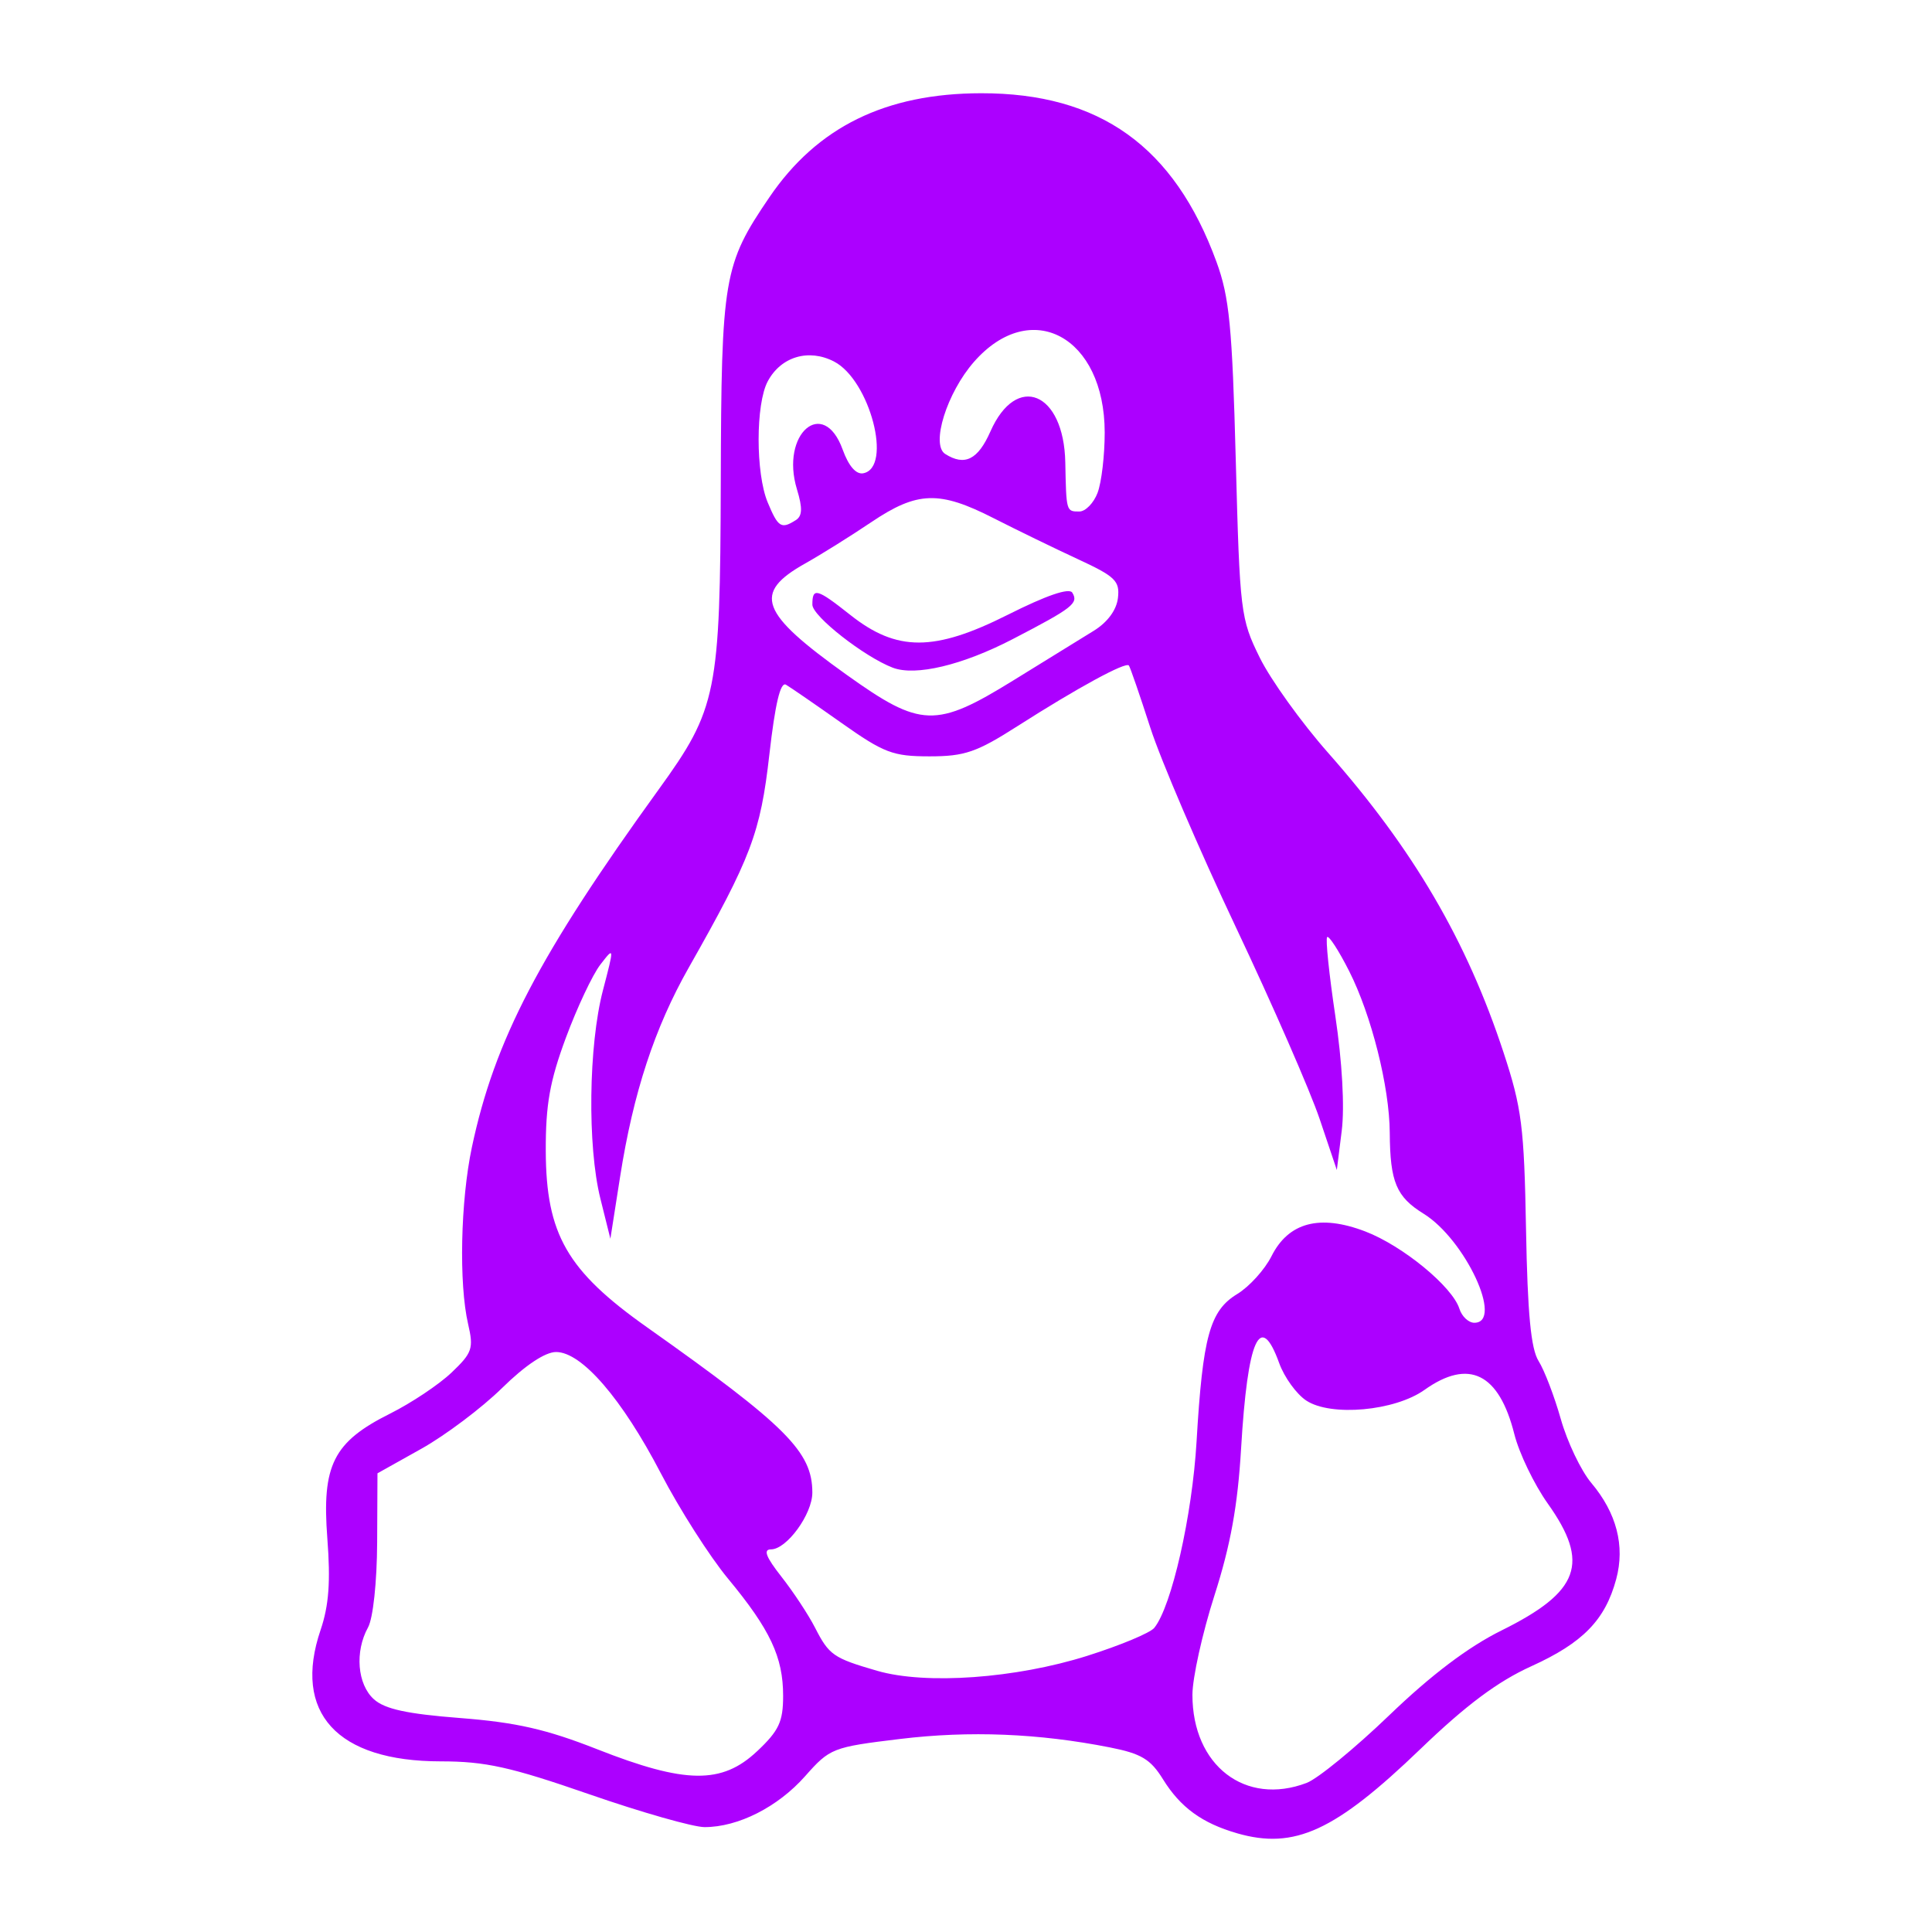
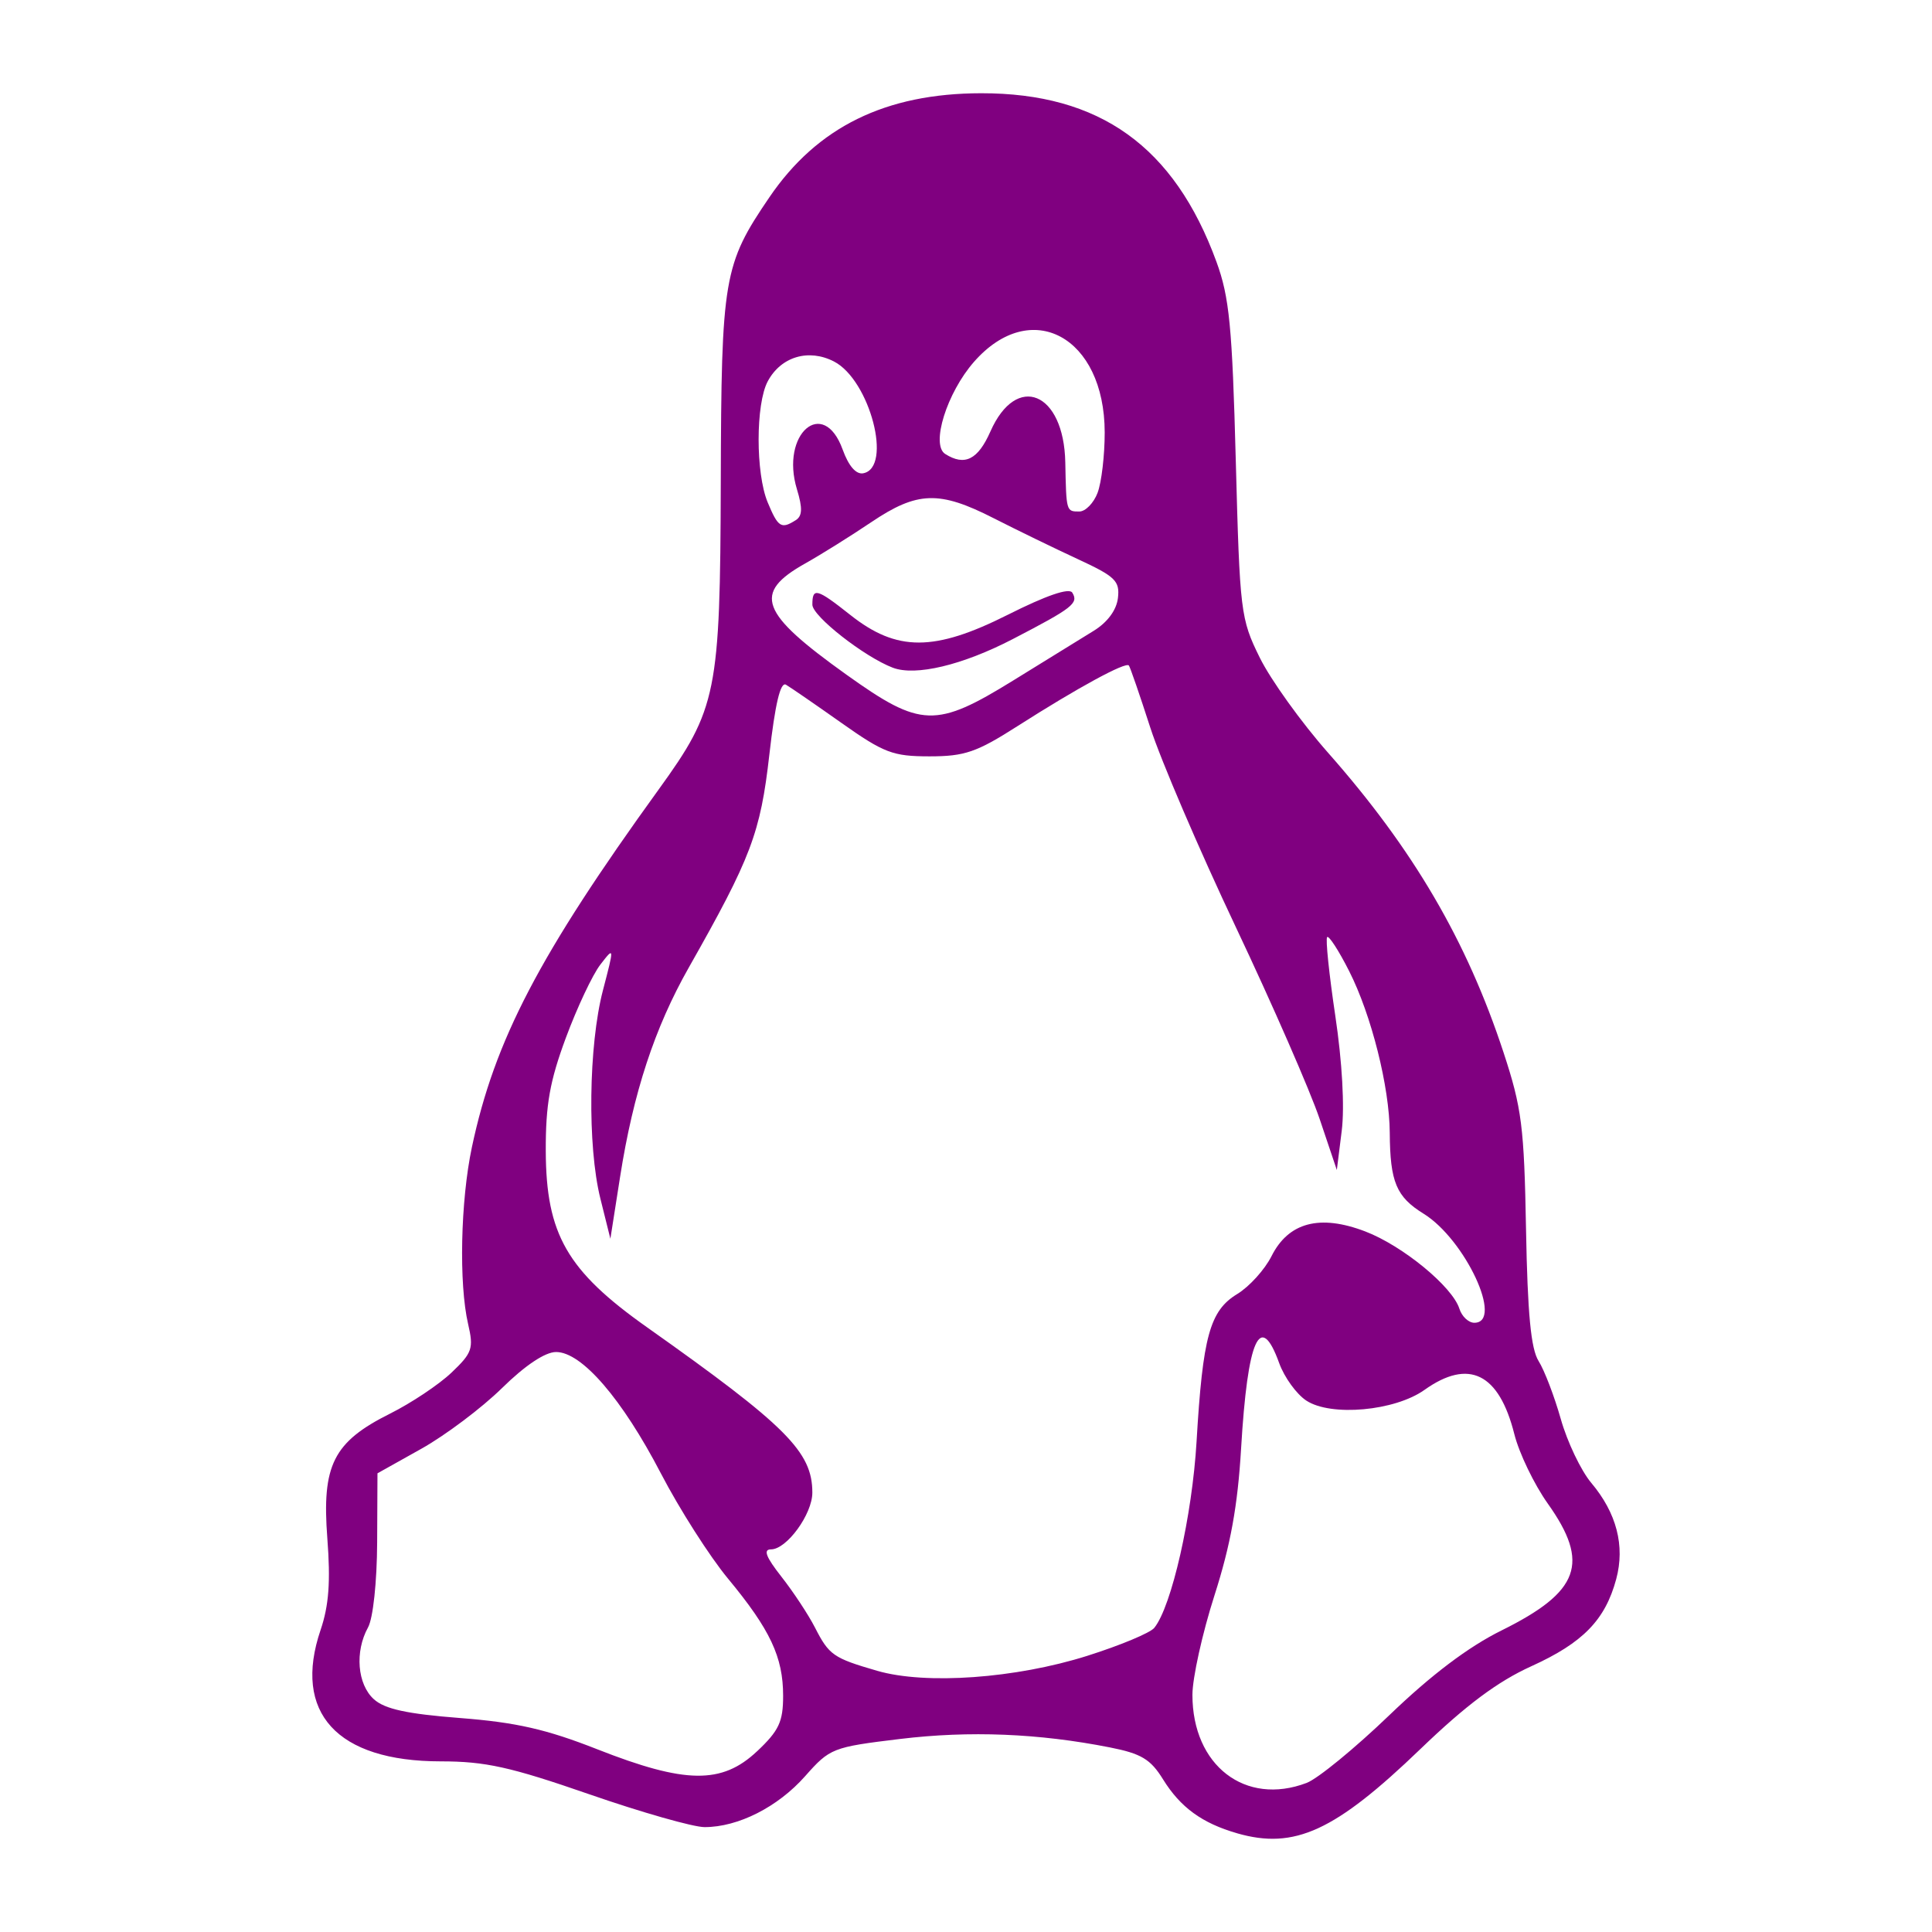
<svg xmlns="http://www.w3.org/2000/svg" width="512pt" height="512pt" viewBox="0 0 126.436 126.436" version="1.1" id="svg8">
  <defs id="defs2" />
-   <path id="path904" d="m 80.964,119.976 c -2.292,-0.658 -3.716,-1.695 -4.853,-3.533 -0.813,-1.315 -1.422,-1.681 -3.476,-2.087 -4.667,-0.921 -9.181,-1.103 -13.731,-0.553 -4.423,0.535 -4.589,0.6 -6.218,2.44 -1.786,2.016 -4.38,3.329 -6.577,3.329 -0.741,0 -4.138,-0.968 -7.549,-2.151 -5.16,-1.789 -6.793,-2.151 -9.718,-2.152 -6.797,-0.003 -9.703,-3.185 -7.86,-8.606 0.541,-1.592 0.657,-3.161 0.44,-5.987 -0.368,-4.799 0.391,-6.308 4.101,-8.162 1.391,-0.695 3.202,-1.903 4.024,-2.685 1.36,-1.293 1.459,-1.581 1.088,-3.178 -0.613,-2.639 -0.497,-8.062 0.247,-11.574 1.485,-7.004 4.403,-12.592 12.234,-23.426 3.806,-5.266 4.015,-6.302 4.054,-20.09 0.037,-13.405 0.181,-14.245 3.184,-18.655 3.131,-4.599 7.604,-6.795 13.853,-6.804 7.76,-0.011 12.638,3.482 15.401,11.029 0.846,2.312 1.032,4.224 1.265,12.995 0.264,9.952 0.315,10.369 1.571,12.915 0.714,1.447 2.724,4.245 4.466,6.218 5.576,6.315 9.078,12.296 11.484,19.611 1.197,3.639 1.352,4.855 1.474,11.59 0.1,5.516 0.32,7.814 0.822,8.61 0.377,0.597 1.033,2.309 1.456,3.805 0.424,1.495 1.32,3.371 1.991,4.169 1.661,1.973 2.218,4.124 1.633,6.297 -0.721,2.676 -2.178,4.171 -5.556,5.703 -2.2,0.998 -4.266,2.539 -7.253,5.413 -5.591,5.379 -8.241,6.598 -11.998,5.52 z m 4.552,-3.299 c 0.728,-0.277 3.163,-2.273 5.412,-4.435 2.74,-2.635 5.16,-4.463 7.336,-5.54 5.119,-2.536 5.799,-4.404 3.027,-8.304 -0.89,-1.252 -1.875,-3.297 -2.188,-4.543 -1.002,-3.988 -2.979,-4.962 -5.881,-2.896 -1.941,1.382 -6.114,1.761 -7.73,0.702 -0.641,-0.42 -1.441,-1.523 -1.776,-2.45 -1.247,-3.449 -2.069,-1.608 -2.495,5.584 -0.221,3.741 -0.69,6.328 -1.744,9.616 -0.793,2.474 -1.441,5.402 -1.441,6.506 0,4.626 3.459,7.29 7.479,5.761 z m -35.974,-2.064 c 1.436,-1.354 1.708,-1.934 1.708,-3.635 0,-2.536 -0.846,-4.334 -3.609,-7.671 -1.198,-1.446 -3.173,-4.543 -4.39,-6.882 -2.544,-4.89 -5.181,-7.945 -6.859,-7.945 -0.717,0 -2.023,0.871 -3.542,2.363 -1.324,1.299 -3.698,3.085 -5.277,3.969 l -2.87,1.606 -0.021,4.521 c -0.013,2.597 -0.266,4.966 -0.598,5.566 -0.873,1.58 -0.7,3.719 0.382,4.697 0.714,0.646 2.161,0.961 5.655,1.232 3.66,0.284 5.638,0.734 8.966,2.044 5.763,2.268 8.157,2.299 10.454,0.133 z m 21.622,-6.254 c 2.14,-0.676 4.108,-1.497 4.374,-1.825 1.135,-1.394 2.484,-7.339 2.769,-12.196 0.403,-6.873 0.867,-8.561 2.655,-9.649 0.794,-0.483 1.805,-1.598 2.248,-2.479 1.115,-2.218 3.159,-2.758 6.134,-1.622 2.444,0.933 5.702,3.608 6.163,5.059 0.16,0.506 0.6,0.919 0.977,0.919 1.942,0 -0.596,-5.454 -3.322,-7.139 -1.786,-1.104 -2.191,-2.074 -2.212,-5.298 -0.018,-3.002 -1.2,-7.7 -2.659,-10.58 -0.677,-1.337 -1.324,-2.337 -1.438,-2.224 -0.114,0.114 0.127,2.435 0.534,5.158 0.45,3.009 0.615,5.958 0.42,7.518 l -0.321,2.567 -1.124,-3.338 C 85.745,71.397 83.277,65.748 80.879,60.679 78.48,55.61 75.959,49.729 75.276,47.61 c -0.683,-2.119 -1.313,-3.945 -1.399,-4.057 -0.2,-0.262 -3.361,1.459 -7.298,3.973 -2.668,1.704 -3.448,1.972 -5.751,1.972 -2.394,0 -2.978,-0.222 -5.762,-2.189 -1.704,-1.204 -3.338,-2.329 -3.63,-2.499 -0.362,-0.211 -0.709,1.249 -1.088,4.581 -0.583,5.127 -1.189,6.728 -5.27,13.926 -2.239,3.948 -3.632,8.191 -4.495,13.685 l -0.638,4.066 -0.655,-2.631 c -0.856,-3.438 -0.775,-10.02 0.169,-13.632 0.748,-2.862 0.747,-2.866 -0.173,-1.674 -0.508,0.658 -1.521,2.81 -2.253,4.783 -1.053,2.84 -1.327,4.385 -1.316,7.414 0.021,5.446 1.387,7.827 6.619,11.528 9.135,6.463 10.826,8.154 10.826,10.825 0,1.413 -1.677,3.715 -2.706,3.715 -0.523,0 -0.333,0.496 0.687,1.794 0.775,0.987 1.76,2.48 2.189,3.318 0.926,1.811 1.198,2 4.074,2.835 3.178,0.922 9.06,0.502 13.757,-0.983 z m -4.827,-63.844 c 2.094,-1.293 4.453,-2.749 5.242,-3.235 0.898,-0.553 1.49,-1.355 1.582,-2.145 0.13,-1.118 -0.17,-1.408 -2.631,-2.547 -1.528,-0.707 -4.006,-1.913 -5.508,-2.678 -3.553,-1.812 -4.99,-1.765 -7.999,0.26 -1.35,0.909 -3.299,2.127 -4.331,2.706 -3.454,1.941 -2.976,3.222 2.721,7.29 4.854,3.467 5.827,3.498 10.924,0.349 z m -7.912,-0.819 c -1.865,-0.712 -5.26,-3.373 -5.261,-4.123 -0.001,-1.146 0.287,-1.068 2.485,0.672 3.045,2.411 5.493,2.408 10.312,-0.016 2.512,-1.263 4.008,-1.776 4.212,-1.445 0.429,0.694 0.035,1.001 -3.905,3.045 -3.284,1.703 -6.357,2.435 -7.843,1.867 z m -6.352,-9.651 c 0.438,-0.278 0.458,-0.784 0.081,-2.026 -1.103,-3.628 1.732,-6.086 2.993,-2.596 0.39,1.078 0.877,1.639 1.346,1.55 1.935,-0.368 0.437,-6.099 -1.912,-7.314 -1.663,-0.86 -3.473,-0.32 -4.337,1.295 -0.795,1.485 -0.797,6.017 -0.005,7.921 0.681,1.637 0.888,1.769 1.832,1.169 z m 19.757,-1.798 c 0.257,-0.675 0.466,-2.451 0.465,-3.946 -0.005,-6.27 -4.82,-8.874 -8.551,-4.624 -1.778,2.025 -2.842,5.426 -1.887,6.032 1.276,0.809 2.142,0.378 2.958,-1.471 1.707,-3.869 4.81,-2.589 4.901,2.022 0.064,3.222 0.061,3.215 0.919,3.215 0.401,0 0.939,-0.552 1.196,-1.227 z" style="fill:#ac00ff;fill-opacity:1;stroke-width:0.478" />
+   <path id="path904" d="m 80.964,119.976 c -2.292,-0.658 -3.716,-1.695 -4.853,-3.533 -0.813,-1.315 -1.422,-1.681 -3.476,-2.087 -4.667,-0.921 -9.181,-1.103 -13.731,-0.553 -4.423,0.535 -4.589,0.6 -6.218,2.44 -1.786,2.016 -4.38,3.329 -6.577,3.329 -0.741,0 -4.138,-0.968 -7.549,-2.151 -5.16,-1.789 -6.793,-2.151 -9.718,-2.152 -6.797,-0.003 -9.703,-3.185 -7.86,-8.606 0.541,-1.592 0.657,-3.161 0.44,-5.987 -0.368,-4.799 0.391,-6.308 4.101,-8.162 1.391,-0.695 3.202,-1.903 4.024,-2.685 1.36,-1.293 1.459,-1.581 1.088,-3.178 -0.613,-2.639 -0.497,-8.062 0.247,-11.574 1.485,-7.004 4.403,-12.592 12.234,-23.426 3.806,-5.266 4.015,-6.302 4.054,-20.09 0.037,-13.405 0.181,-14.245 3.184,-18.655 3.131,-4.599 7.604,-6.795 13.853,-6.804 7.76,-0.011 12.638,3.482 15.401,11.029 0.846,2.312 1.032,4.224 1.265,12.995 0.264,9.952 0.315,10.369 1.571,12.915 0.714,1.447 2.724,4.245 4.466,6.218 5.576,6.315 9.078,12.296 11.484,19.611 1.197,3.639 1.352,4.855 1.474,11.59 0.1,5.516 0.32,7.814 0.822,8.61 0.377,0.597 1.033,2.309 1.456,3.805 0.424,1.495 1.32,3.371 1.991,4.169 1.661,1.973 2.218,4.124 1.633,6.297 -0.721,2.676 -2.178,4.171 -5.556,5.703 -2.2,0.998 -4.266,2.539 -7.253,5.413 -5.591,5.379 -8.241,6.598 -11.998,5.52 z m 4.552,-3.299 c 0.728,-0.277 3.163,-2.273 5.412,-4.435 2.74,-2.635 5.16,-4.463 7.336,-5.54 5.119,-2.536 5.799,-4.404 3.027,-8.304 -0.89,-1.252 -1.875,-3.297 -2.188,-4.543 -1.002,-3.988 -2.979,-4.962 -5.881,-2.896 -1.941,1.382 -6.114,1.761 -7.73,0.702 -0.641,-0.42 -1.441,-1.523 -1.776,-2.45 -1.247,-3.449 -2.069,-1.608 -2.495,5.584 -0.221,3.741 -0.69,6.328 -1.744,9.616 -0.793,2.474 -1.441,5.402 -1.441,6.506 0,4.626 3.459,7.29 7.479,5.761 z m -35.974,-2.064 c 1.436,-1.354 1.708,-1.934 1.708,-3.635 0,-2.536 -0.846,-4.334 -3.609,-7.671 -1.198,-1.446 -3.173,-4.543 -4.39,-6.882 -2.544,-4.89 -5.181,-7.945 -6.859,-7.945 -0.717,0 -2.023,0.871 -3.542,2.363 -1.324,1.299 -3.698,3.085 -5.277,3.969 l -2.87,1.606 -0.021,4.521 c -0.013,2.597 -0.266,4.966 -0.598,5.566 -0.873,1.58 -0.7,3.719 0.382,4.697 0.714,0.646 2.161,0.961 5.655,1.232 3.66,0.284 5.638,0.734 8.966,2.044 5.763,2.268 8.157,2.299 10.454,0.133 z m 21.622,-6.254 c 2.14,-0.676 4.108,-1.497 4.374,-1.825 1.135,-1.394 2.484,-7.339 2.769,-12.196 0.403,-6.873 0.867,-8.561 2.655,-9.649 0.794,-0.483 1.805,-1.598 2.248,-2.479 1.115,-2.218 3.159,-2.758 6.134,-1.622 2.444,0.933 5.702,3.608 6.163,5.059 0.16,0.506 0.6,0.919 0.977,0.919 1.942,0 -0.596,-5.454 -3.322,-7.139 -1.786,-1.104 -2.191,-2.074 -2.212,-5.298 -0.018,-3.002 -1.2,-7.7 -2.659,-10.58 -0.677,-1.337 -1.324,-2.337 -1.438,-2.224 -0.114,0.114 0.127,2.435 0.534,5.158 0.45,3.009 0.615,5.958 0.42,7.518 l -0.321,2.567 -1.124,-3.338 C 85.745,71.397 83.277,65.748 80.879,60.679 78.48,55.61 75.959,49.729 75.276,47.61 c -0.683,-2.119 -1.313,-3.945 -1.399,-4.057 -0.2,-0.262 -3.361,1.459 -7.298,3.973 -2.668,1.704 -3.448,1.972 -5.751,1.972 -2.394,0 -2.978,-0.222 -5.762,-2.189 -1.704,-1.204 -3.338,-2.329 -3.63,-2.499 -0.362,-0.211 -0.709,1.249 -1.088,4.581 -0.583,5.127 -1.189,6.728 -5.27,13.926 -2.239,3.948 -3.632,8.191 -4.495,13.685 l -0.638,4.066 -0.655,-2.631 c -0.856,-3.438 -0.775,-10.02 0.169,-13.632 0.748,-2.862 0.747,-2.866 -0.173,-1.674 -0.508,0.658 -1.521,2.81 -2.253,4.783 -1.053,2.84 -1.327,4.385 -1.316,7.414 0.021,5.446 1.387,7.827 6.619,11.528 9.135,6.463 10.826,8.154 10.826,10.825 0,1.413 -1.677,3.715 -2.706,3.715 -0.523,0 -0.333,0.496 0.687,1.794 0.775,0.987 1.76,2.48 2.189,3.318 0.926,1.811 1.198,2 4.074,2.835 3.178,0.922 9.06,0.502 13.757,-0.983 z m -4.827,-63.844 c 2.094,-1.293 4.453,-2.749 5.242,-3.235 0.898,-0.553 1.49,-1.355 1.582,-2.145 0.13,-1.118 -0.17,-1.408 -2.631,-2.547 -1.528,-0.707 -4.006,-1.913 -5.508,-2.678 -3.553,-1.812 -4.99,-1.765 -7.999,0.26 -1.35,0.909 -3.299,2.127 -4.331,2.706 -3.454,1.941 -2.976,3.222 2.721,7.29 4.854,3.467 5.827,3.498 10.924,0.349 z m -7.912,-0.819 c -1.865,-0.712 -5.26,-3.373 -5.261,-4.123 -0.001,-1.146 0.287,-1.068 2.485,0.672 3.045,2.411 5.493,2.408 10.312,-0.016 2.512,-1.263 4.008,-1.776 4.212,-1.445 0.429,0.694 0.035,1.001 -3.905,3.045 -3.284,1.703 -6.357,2.435 -7.843,1.867 z m -6.352,-9.651 c 0.438,-0.278 0.458,-0.784 0.081,-2.026 -1.103,-3.628 1.732,-6.086 2.993,-2.596 0.39,1.078 0.877,1.639 1.346,1.55 1.935,-0.368 0.437,-6.099 -1.912,-7.314 -1.663,-0.86 -3.473,-0.32 -4.337,1.295 -0.795,1.485 -0.797,6.017 -0.005,7.921 0.681,1.637 0.888,1.769 1.832,1.169 z m 19.757,-1.798 c 0.257,-0.675 0.466,-2.451 0.465,-3.946 -0.005,-6.27 -4.82,-8.874 -8.551,-4.624 -1.778,2.025 -2.842,5.426 -1.887,6.032 1.276,0.809 2.142,0.378 2.958,-1.471 1.707,-3.869 4.81,-2.589 4.901,2.022 0.064,3.222 0.061,3.215 0.919,3.215 0.401,0 0.939,-0.552 1.196,-1.227 z" style="fill:rgb(128,0,128);fill-opacity:1;stroke-width:0.478" />
</svg>
